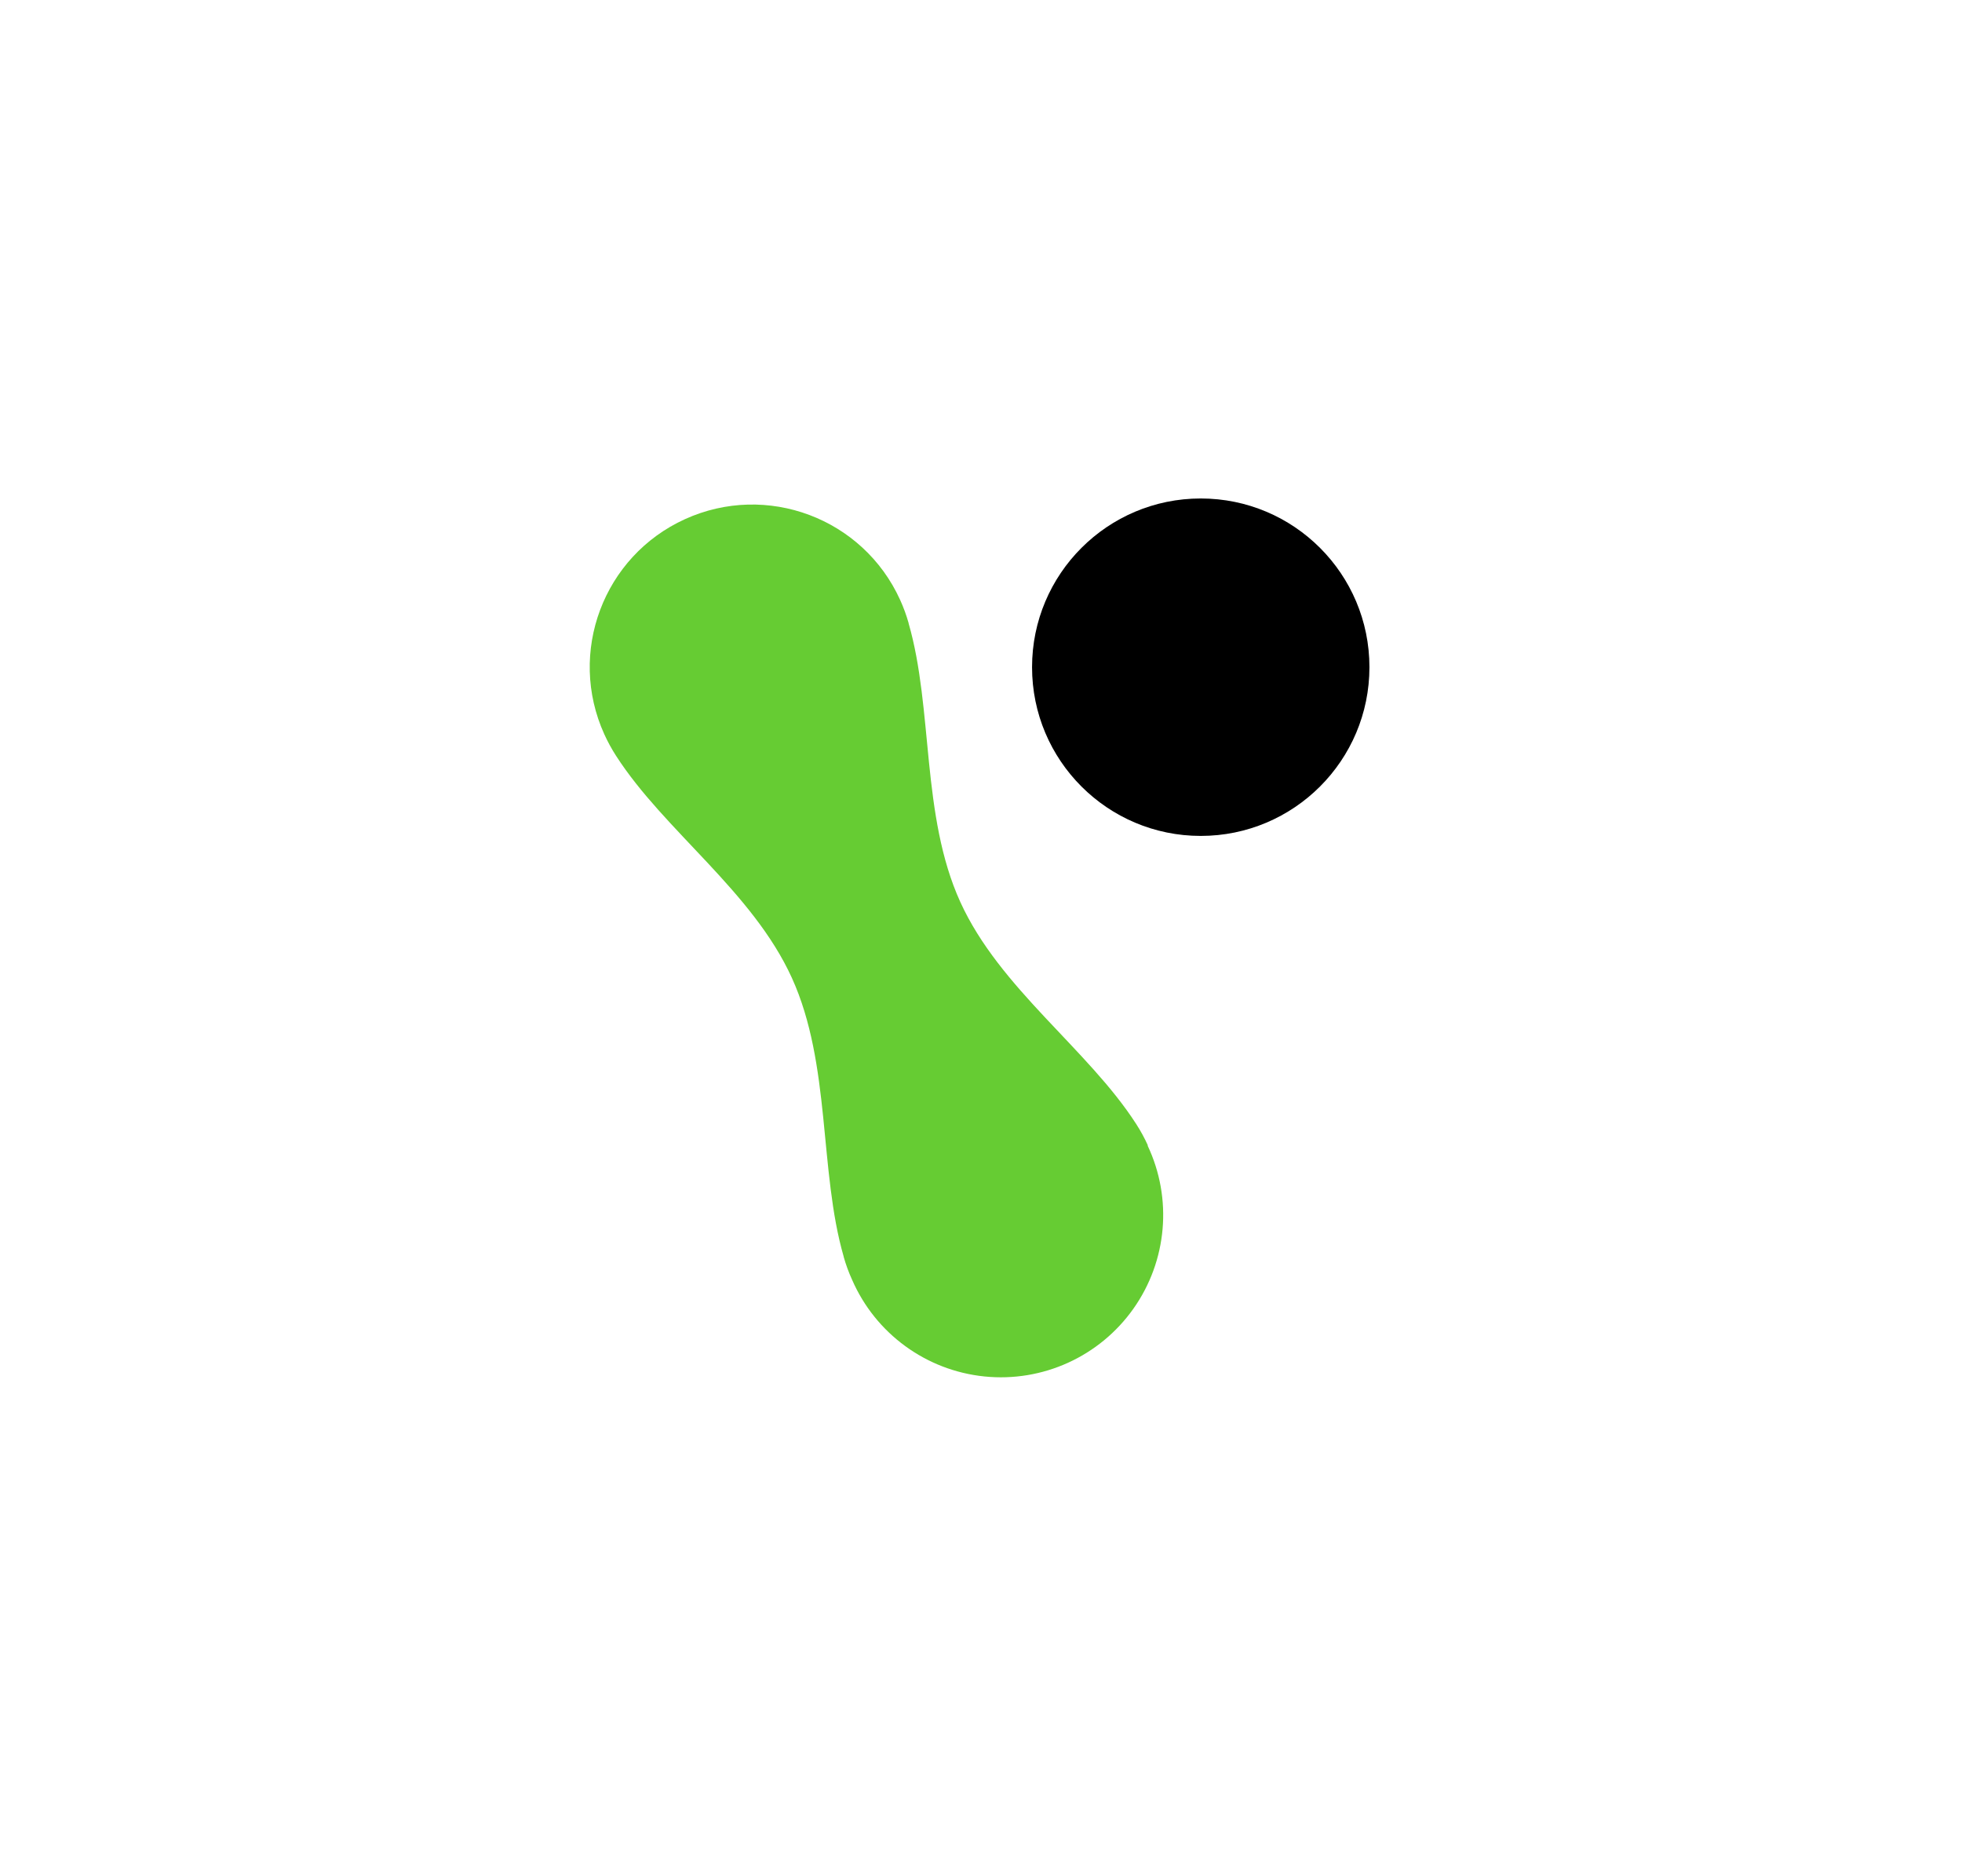
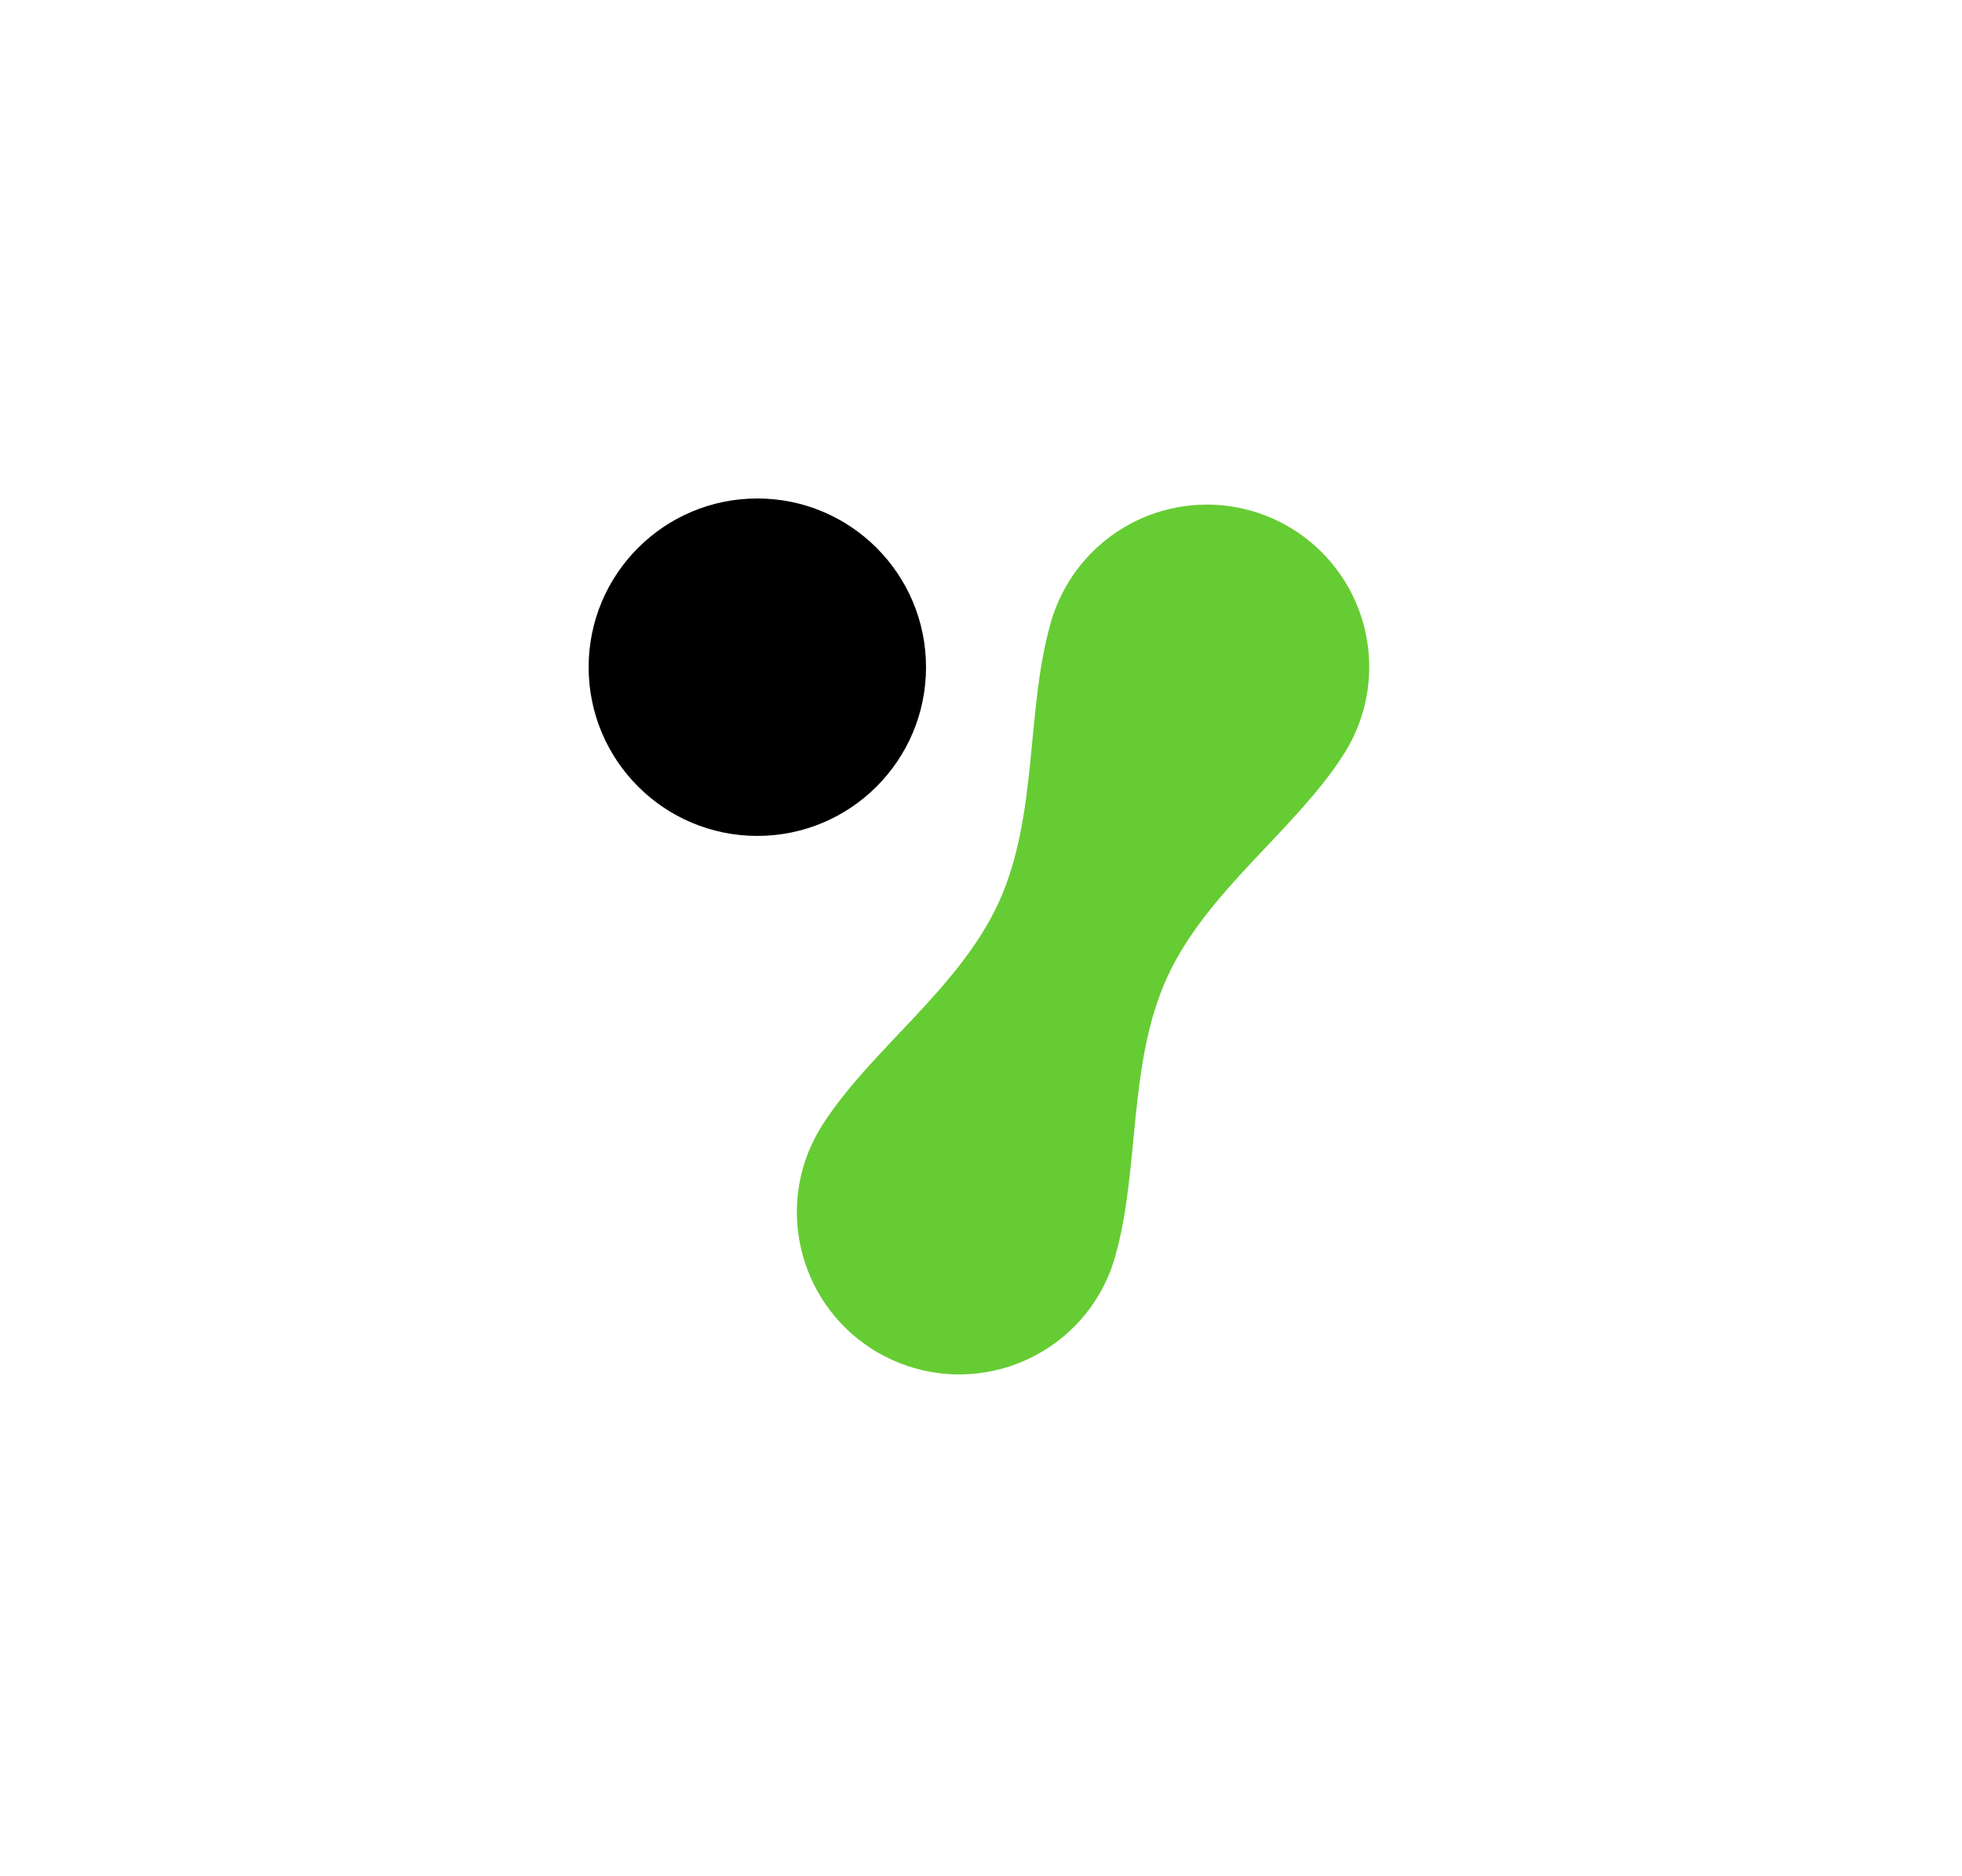
<svg xmlns="http://www.w3.org/2000/svg" viewBox="0 0 500 478">
  <defs>
    <style>.cls-1{fill:#fff;}.cls-2{fill:#6c3;}</style>
  </defs>
  <g id="Layer_2" data-name="Layer 2">
    <g id="Layer_1-2" data-name="Layer 1">
      <rect class="cls-1" width="500" height="478" />
-       <path class="cls-2" d="M292.54,291.88a41.67,41.67,0,0,0-3-5.5h0v0l0,0c-12.29-19.09-34.8-34.54-44.82-56.57s-6.86-49.14-13.17-71v-.07h0a42.15,42.15,0,0,0-2.16-5.89A41.36,41.36,0,0,0,154,187.08a42.85,42.85,0,0,0,3,5.5h0l0,0,0,0c12.29,19.1,34.78,34.55,44.8,56.58s6.89,49.14,13.2,71v.06h0a40.92,40.92,0,0,0,2.16,5.89,41.36,41.36,0,1,0,75.29-34.24Z" />
-       <circle cx="306" cy="170" r="42.99" />
+       <path class="cls-2" d="M206.75,291.88a42.85,42.85,0,0,1,3-5.5h0l0,0,0,0c12.29-19.09,34.8-34.54,44.82-56.57s6.87-49.14,13.18-71v-.07h0a40.92,40.92,0,0,1,2.16-5.89,41.36,41.36,0,1,1,72.27,39.74h0v0l0,0c-12.3,19.1-34.79,34.55-44.81,56.58s-6.88,49.14-13.19,71v.06h0a42.15,42.15,0,0,1-2.16,5.89,41.36,41.36,0,0,1-75.3-34.24Z" />
+       <circle cx="193" cy="170" r="42.99" />
    </g>
  </g>
</svg>
